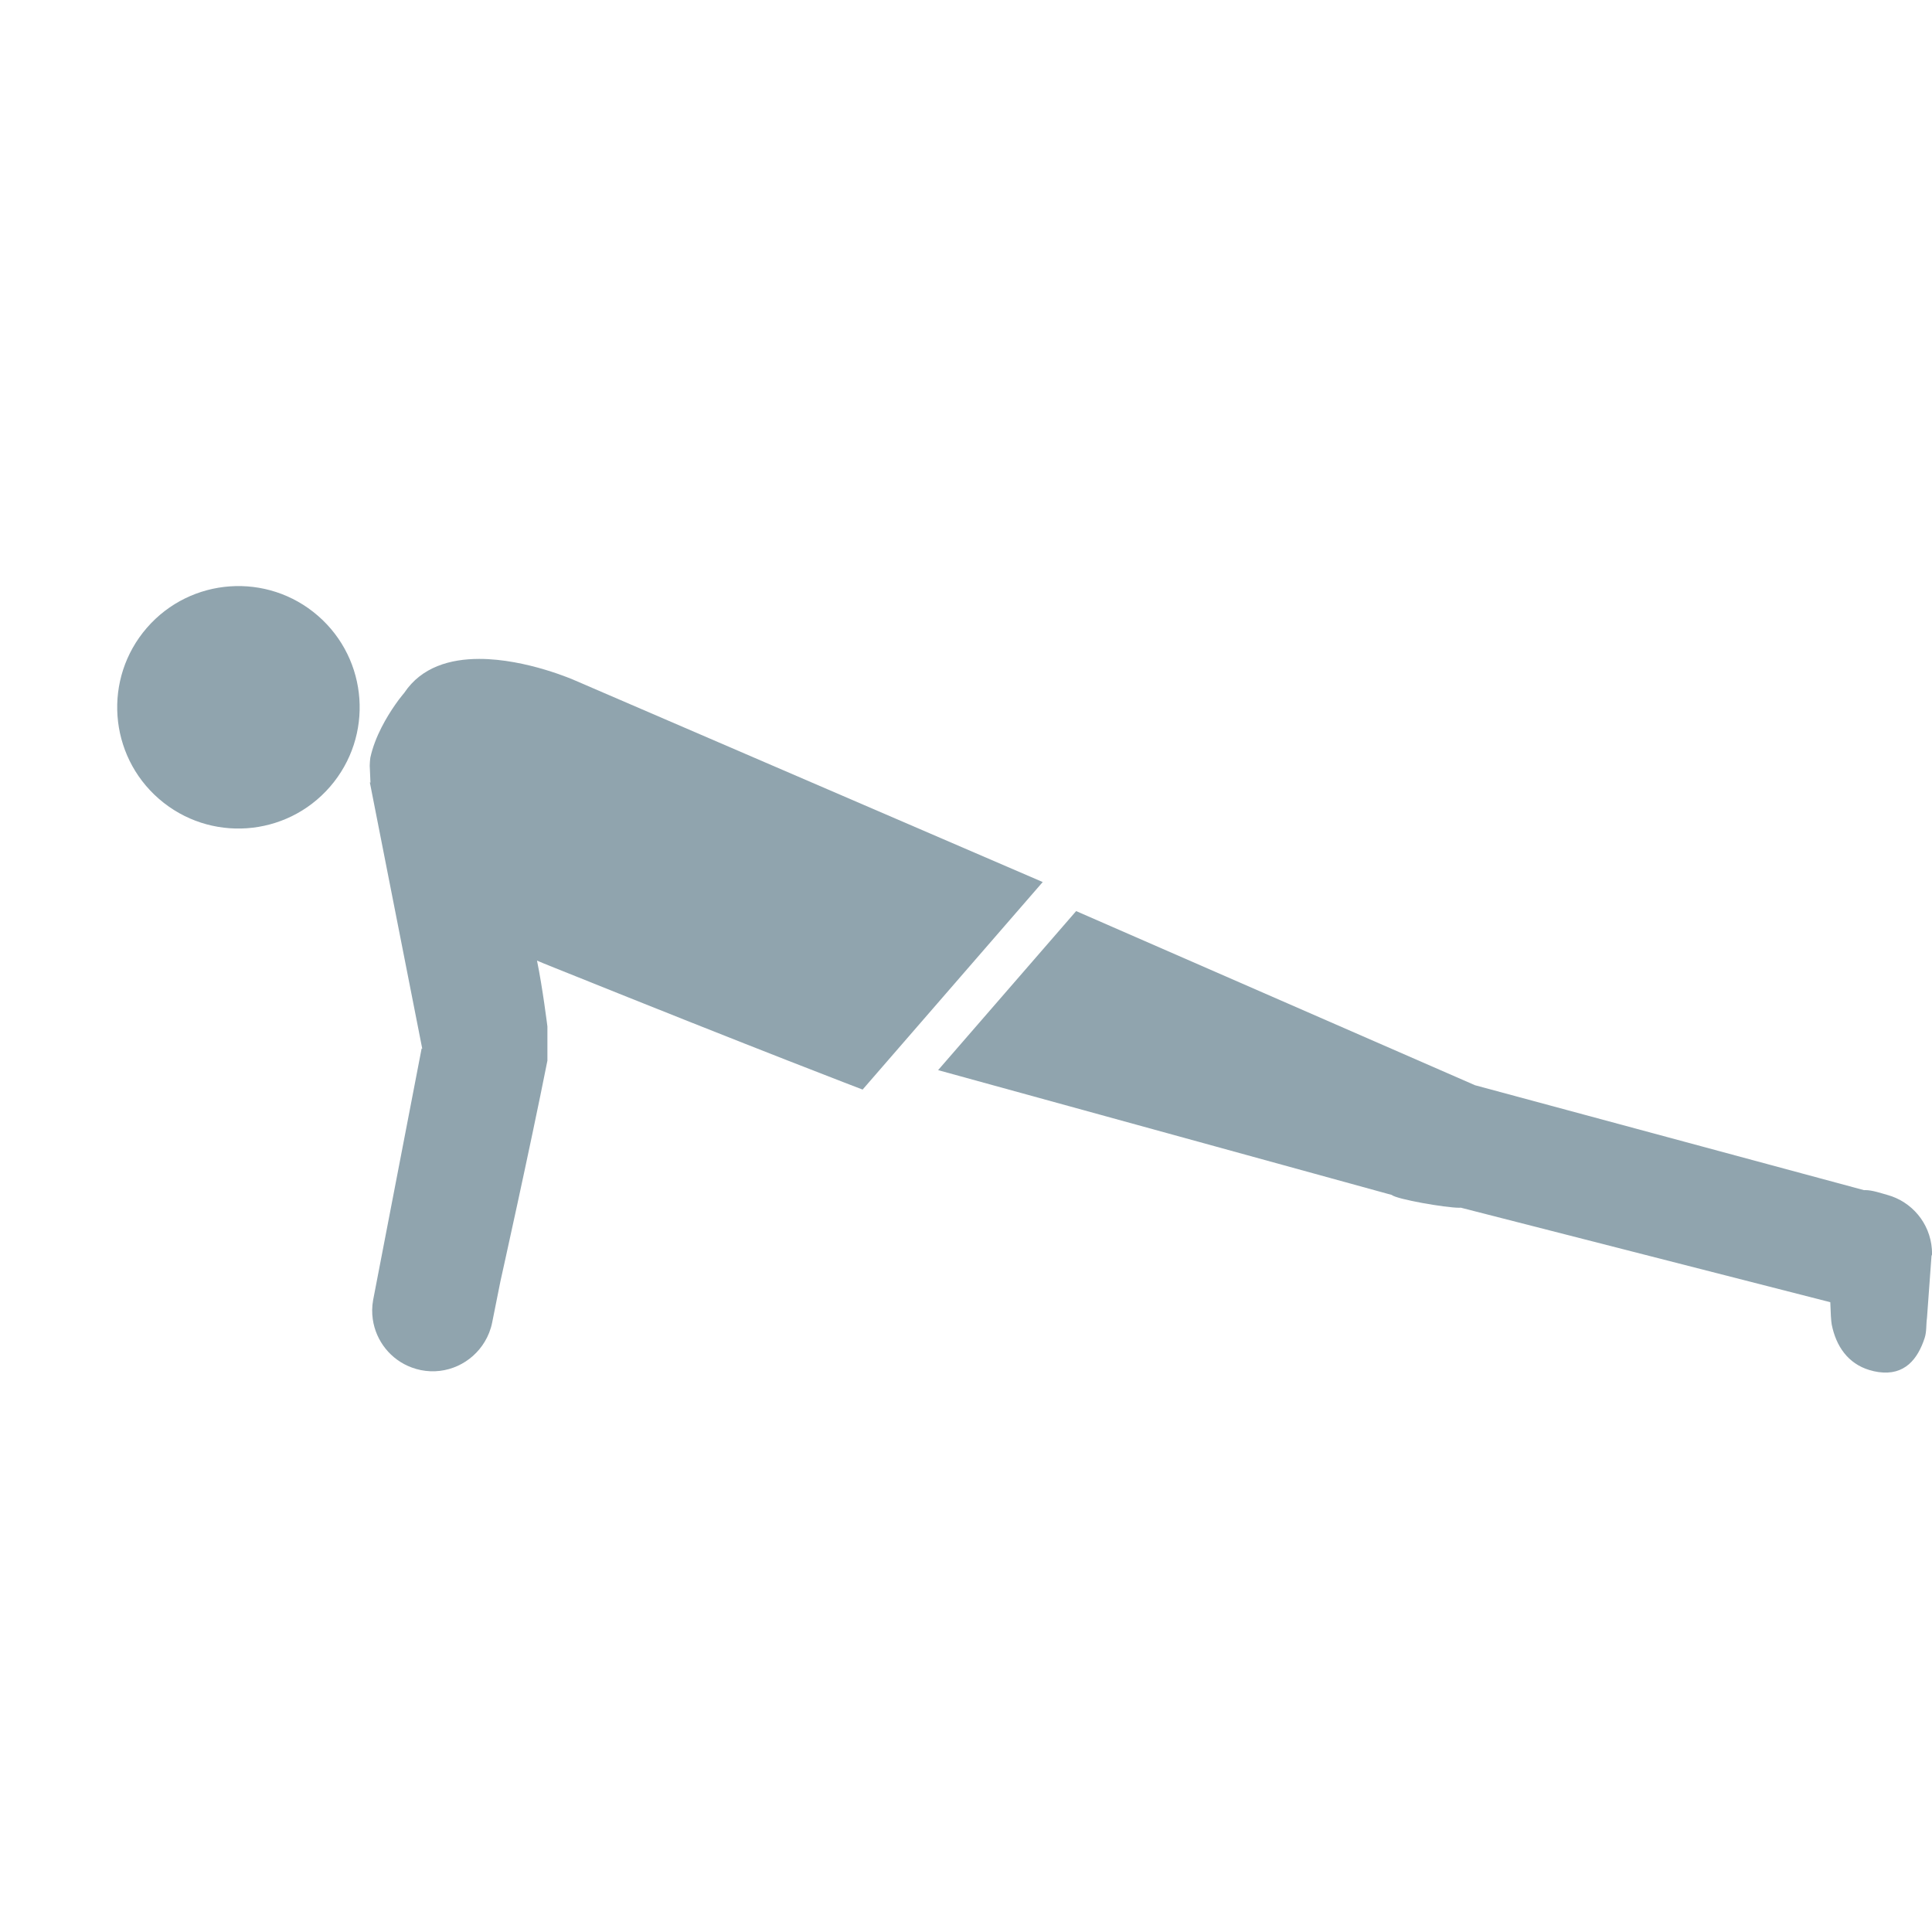
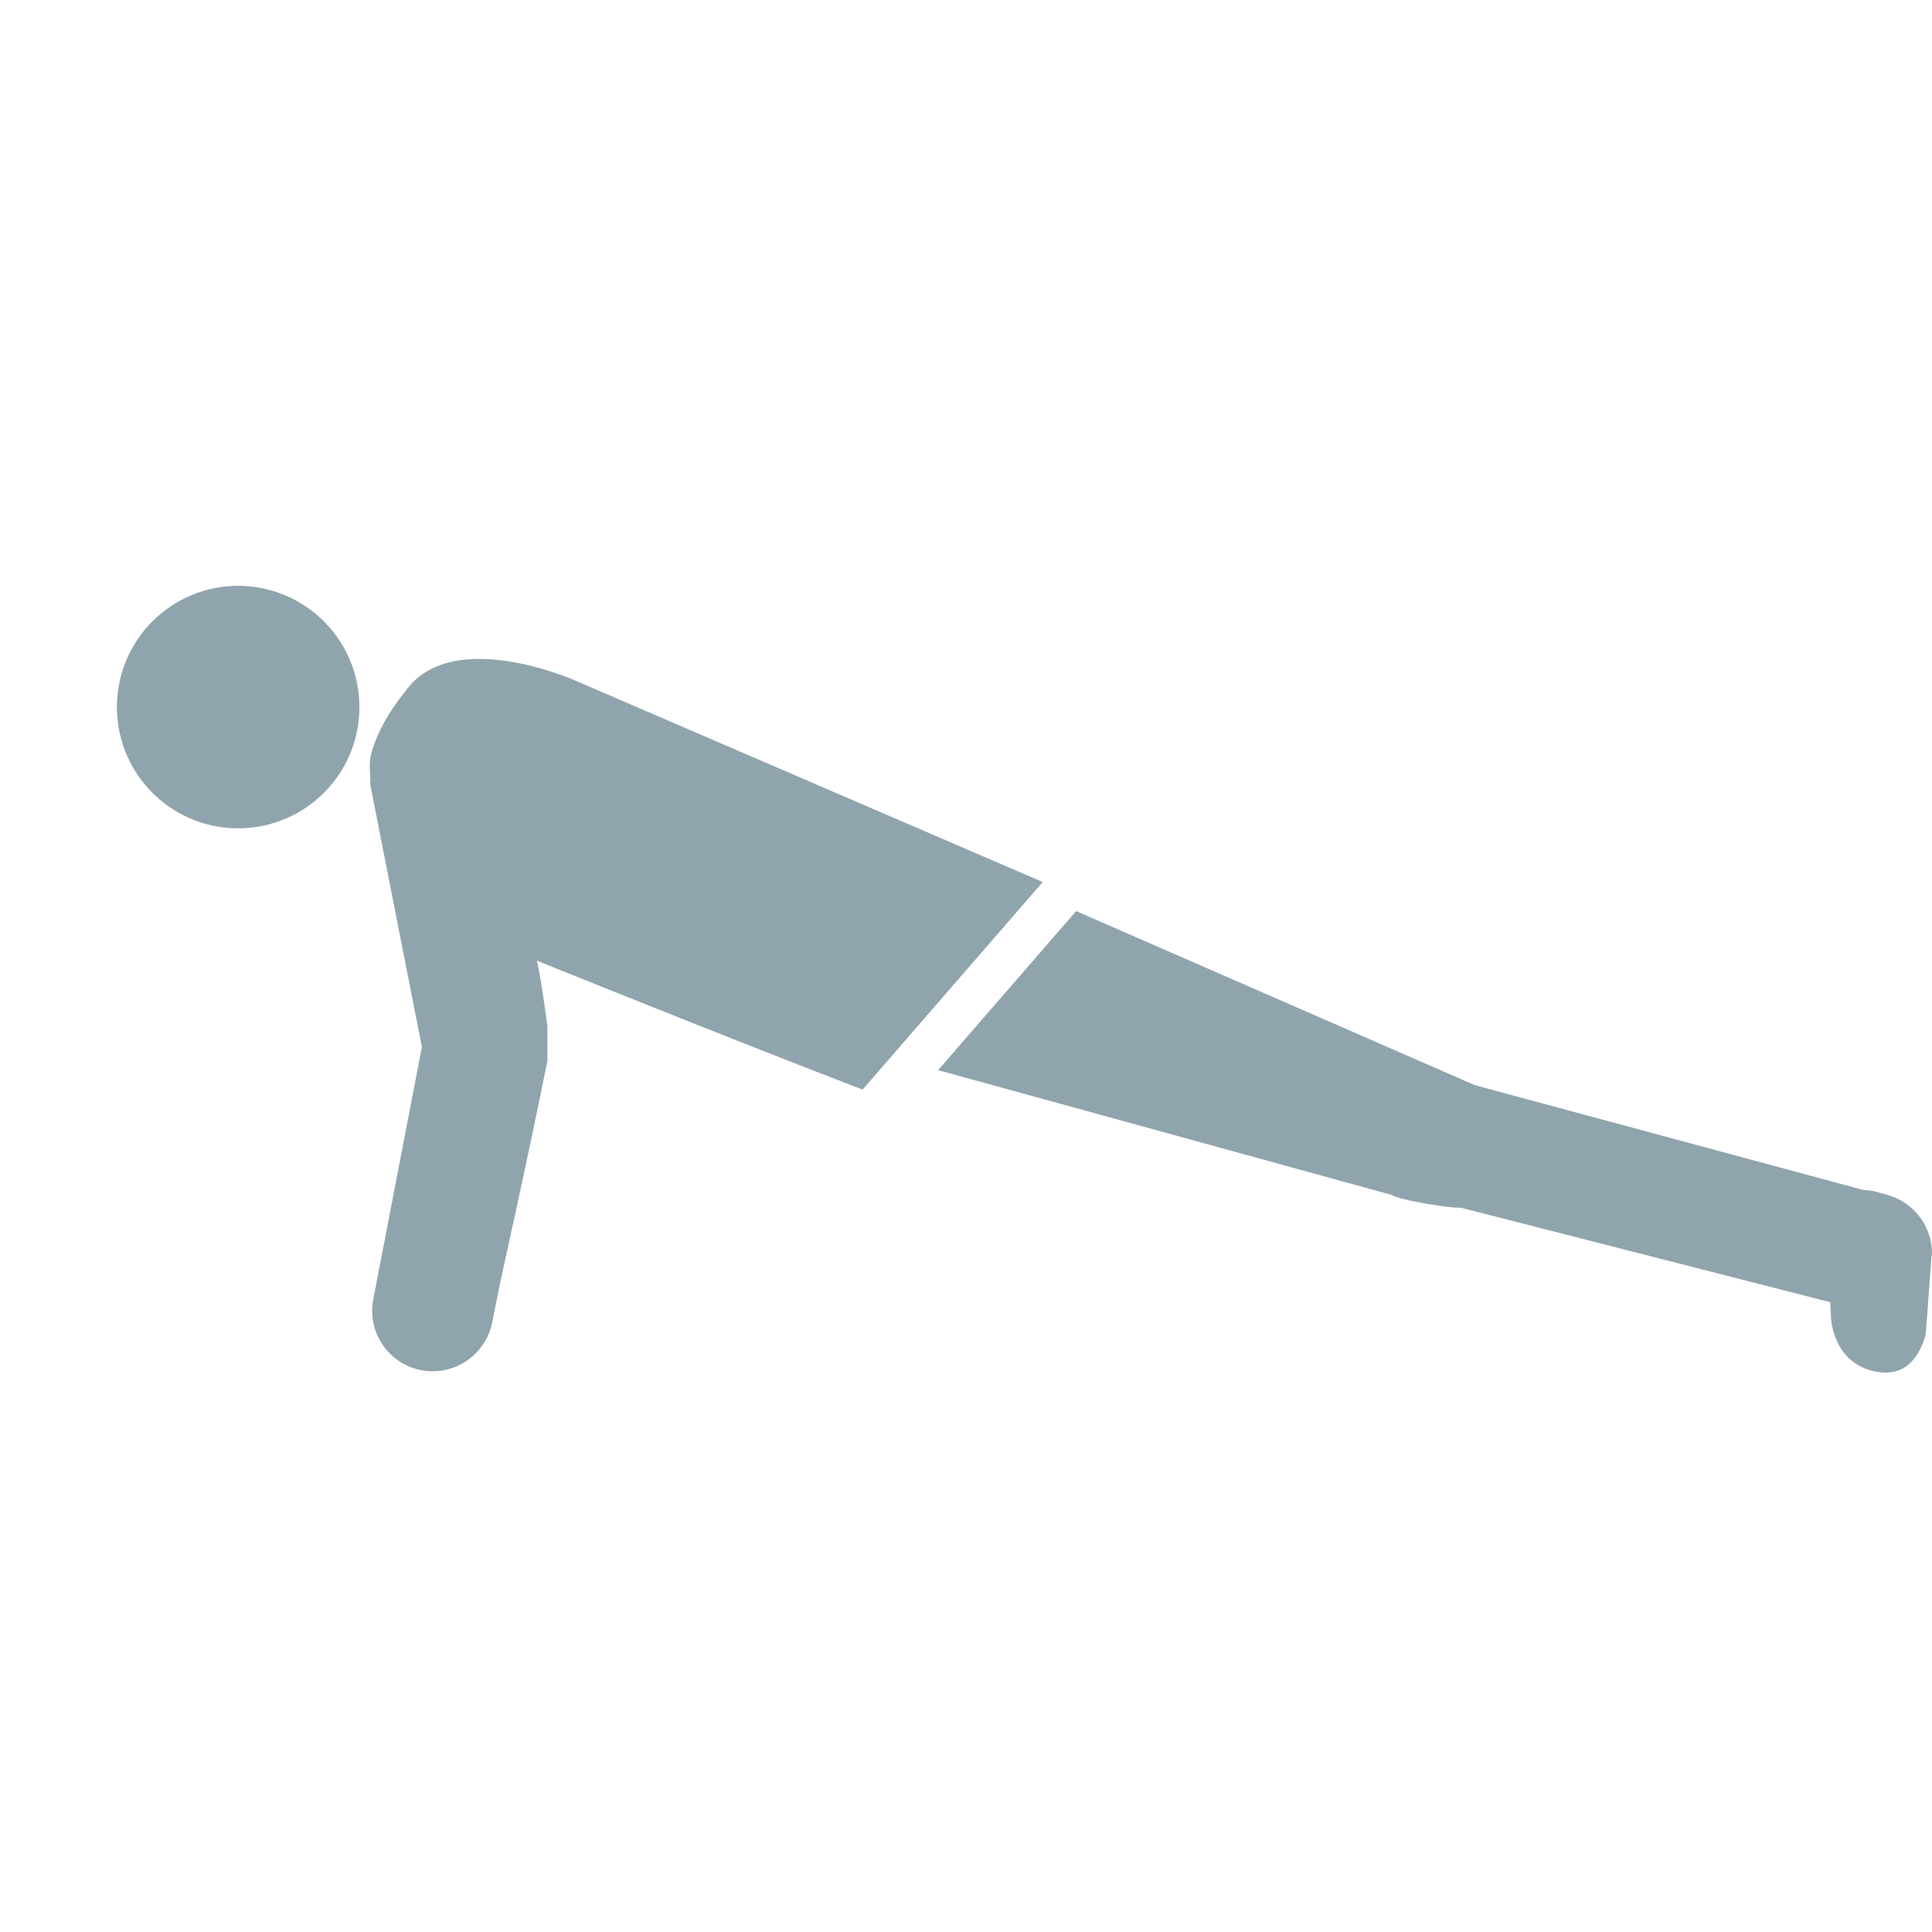
- <svg xmlns="http://www.w3.org/2000/svg" version="1.1" x="0px" y="0px" viewBox="0 0 100 100" enable-background="new 0 0 100 100" xml:space="preserve">
-   <path fill="#90A4AE" d="M16.455,31.871c-2.617-2.272-6.581-1.992-8.853,0.625c-2.271,2.618-1.991,6.582,0.626,8.854  c2.617,2.271,6.581,1.991,8.853-0.627C19.352,38.106,19.072,34.142,16.455,31.871" />
-   <path fill="#90A4AE" d="M24.807,34.105c-1.501,0-2.987,0.415-3.881,1.754c0,0-0.04,0.046-0.102,0.125  c-0.129,0.156-0.249,0.317-0.36,0.479c-0.434,0.621-1.053,1.646-1.294,2.746c0,0-0.025,0.152-0.033,0.423l0.038,0.872l-0.032-0.007  l2.712,13.782l-0.032-0.008l-2.51,13.02c-0.061,0.338-0.064,0.67-0.018,0.992c0.161,1.129,0.929,2.102,2.025,2.502  c0.149,0.053,0.303,0.1,0.46,0.131c1.339,0.27,2.646-0.361,3.31-1.471c0.179-0.297,0.312-0.629,0.384-0.988l0.427-2.133  c0,0,1.517-6.807,2.433-11.426v-1.767c0,0-0.253-2.038-0.539-3.41l0.357,0.15c2.092,0.841,2.296,0.927,0.585,0.235  c10.829,4.359,15.912,6.29,15.912,6.29l9.322-10.742L29.758,35.218C29.758,35.218,27.263,34.105,24.807,34.105" />
-   <path fill="#90A4AE" d="M94.736,67.402c0.014,0.494,0.041,0.994,0.074,1.158c0.224,1.116,0.836,2.018,1.953,2.354  c0.151,0.045,0.309,0.082,0.467,0.104c1.353,0.193,2.035-0.67,2.392-1.771c0.106-0.33,0.067-0.676,0.119-1.039l0.233-3.201  L100,64.936c0.002-0.094,0-0.188-0.007-0.285c-0.101-1.36-1.052-2.457-2.3-2.801c-0.313-0.086-0.781-0.25-1.139-0.25  c-0.025,0-0.051,0.002-0.074,0.002l-20.131-5.43l-20.648-9.014l-7.145,8.232l23.478,6.459c0.263,0.228,2.794,0.664,3.489,0.664  c0.041,0,0.074-0.002,0.102-0.004l-0.001,0.004L94.736,67.402L94.736,67.402z" />
+ <svg xmlns="http://www.w3.org/2000/svg" viewBox="0 0 100 100">
+   <path fill="#90A4AE" d="M16.455 31.871a6.276 6.276 0 1 0-8.228 9.479 6.276 6.276 0 0 0 8.228-9.479m8.352 2.234c-1.501 0-2.987.415-3.881 1.754 0 0-.04.046-.102.125a6.654 6.654 0 0 0-.36.479c-.434.621-1.053 1.646-1.294 2.746 0 0-.025.152-.033.423l.038.872-.032-.007 2.712 13.782-.032-.008-2.51 13.02a3.136 3.136 0 0 0 2.467 3.625 3.136 3.136 0 0 0 3.31-1.471c.179-.297.312-.629.384-.988l.427-2.133s1.517-6.807 2.433-11.426v-1.767s-.253-2.038-.539-3.41l.357.15c2.092.841 2.296.927.585.235 10.829 4.359 15.912 6.29 15.912 6.29l9.322-10.742-24.213-10.436s-2.495-1.113-4.951-1.113m69.929 33.297c.014.494.041.994.074 1.158.224 1.116.836 2.018 1.953 2.354.151.045.309.082.467.104 1.353.193 2.035-.67 2.392-1.771.106-.33.067-.676.119-1.039l.233-3.201.026-.071a3.146 3.146 0 0 0-2.307-3.086c-.313-.086-.781-.25-1.139-.25l-.074.002-20.131-5.43-20.648-9.014-7.145 8.232 23.478 6.459c.263.228 2.794.664 3.489.664.041 0 .074-.002.102-.004l-.001.004 19.112 4.889z" />
</svg>
